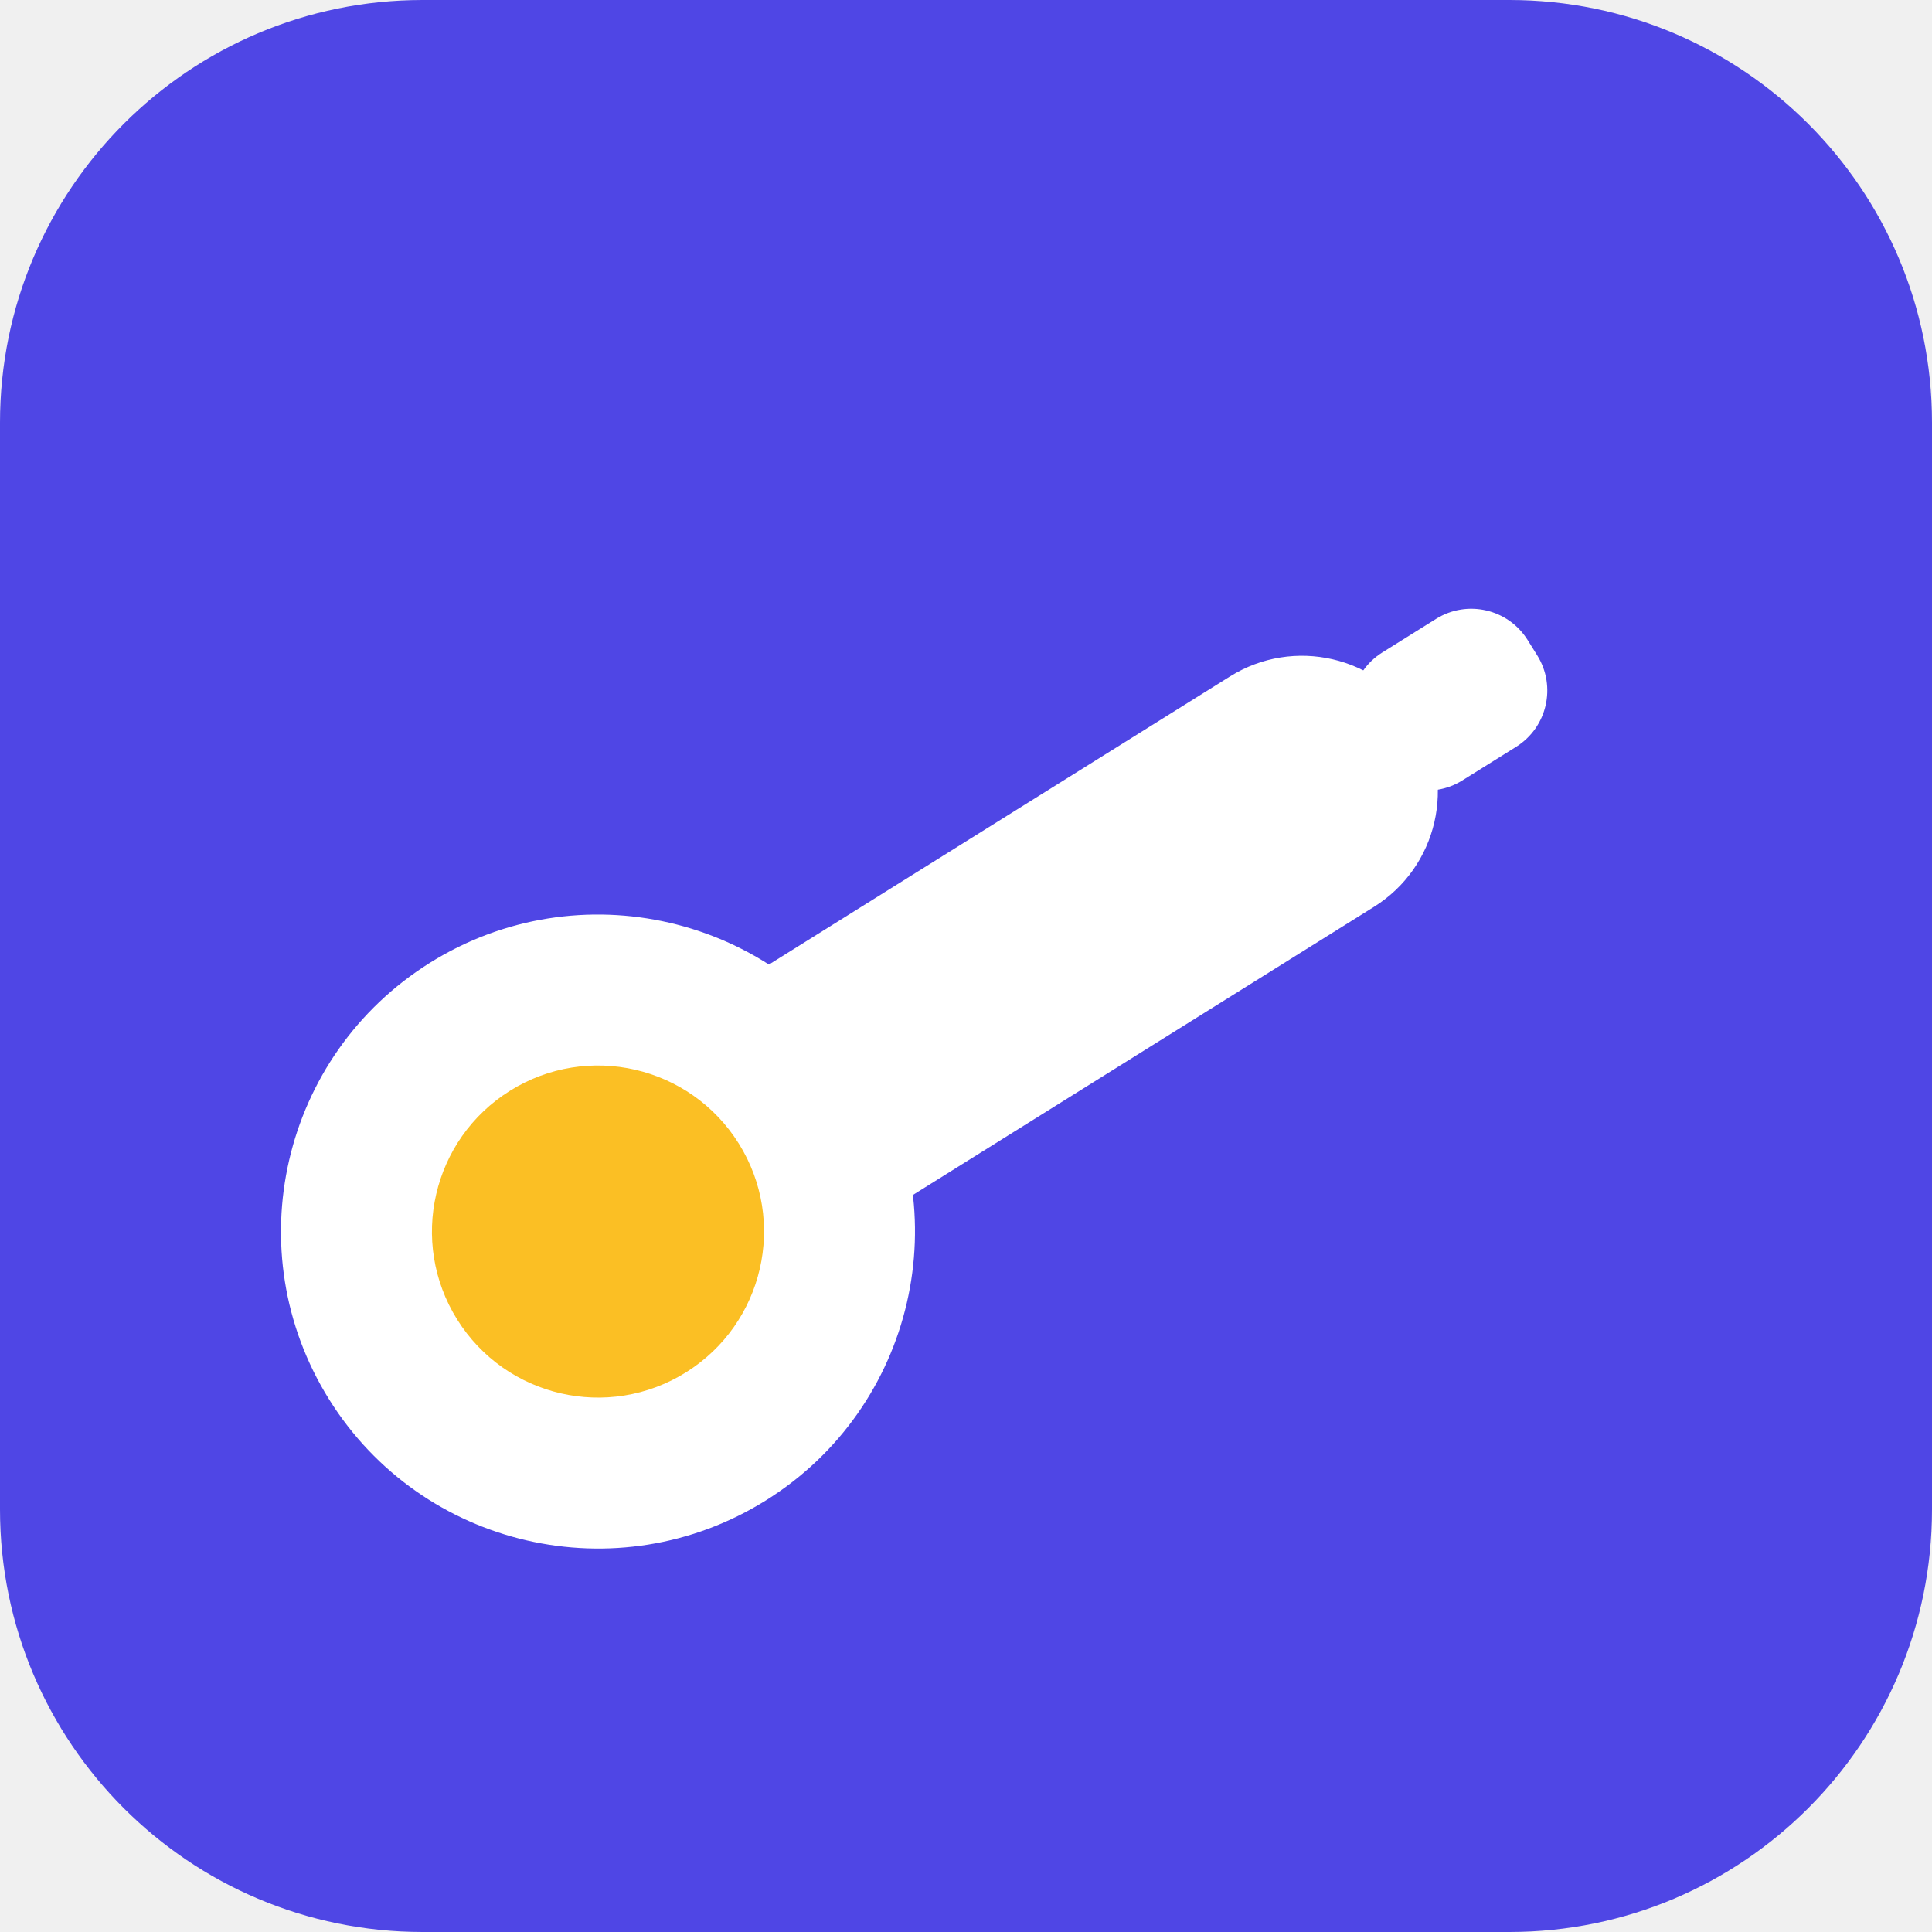
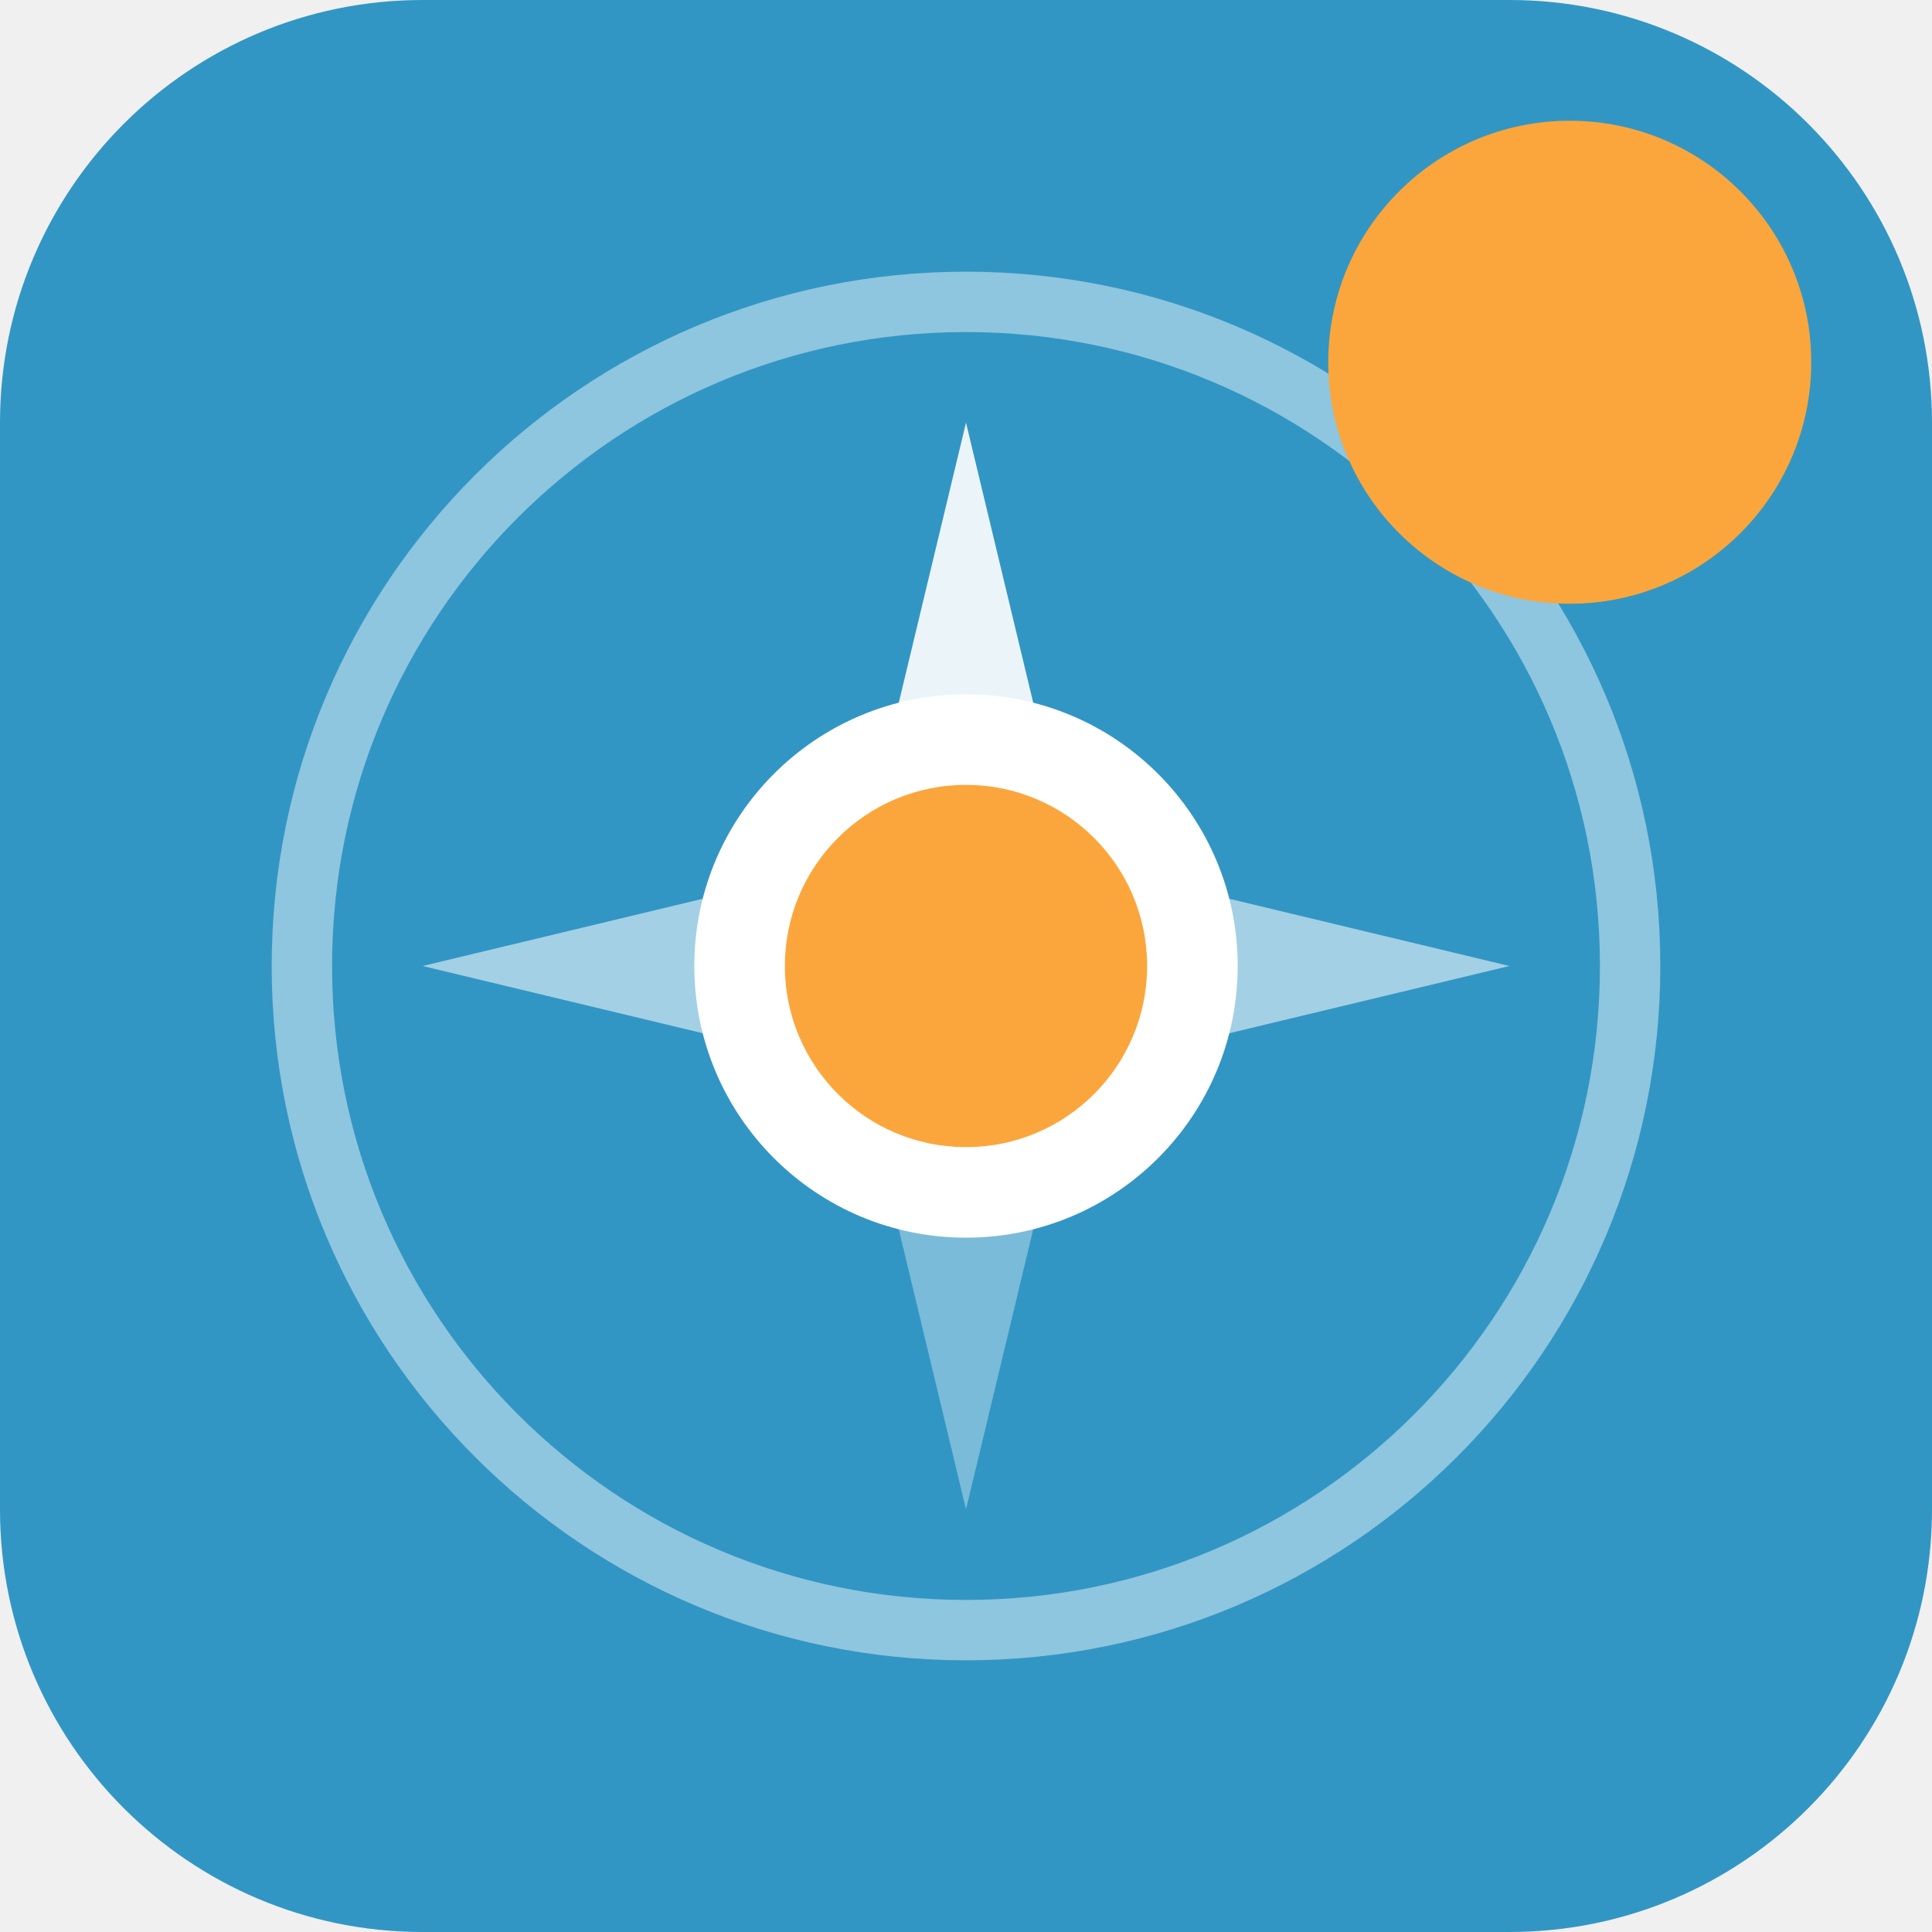
<svg xmlns="http://www.w3.org/2000/svg" viewBox="0 0 32 32" role="img" aria-label="Little Scout (dev)">
-   <rect width="32" height="32" rx="7" fill="#4f46e5" />
-   <g transform="rotate(-32 16 16)">
-     <rect x="9" y="14.25" width="15.5" height="4.5" rx="2.25" fill="#fff" />
-     <circle cx="8.5" cy="16.5" r="5.25" fill="#fff" />
-     <circle cx="8.5" cy="16.5" r="2.75" fill="#fbbf24" />
-     <rect x="23.5" y="15.25" width="3.25" height="2.5" rx="1.1" fill="#fff" />
-   </g>
+   <rect width="32" height="32" rx="7" fill="#3296C4" />
+   <circle cx="16" cy="16" r="11" fill="none" stroke="#FFFFFF" stroke-width="1" opacity="0.45" />
+   <path d="M16 7 L17.8 14.5 L16 16 L14.2 14.5 Z" fill="#FFFFFF" opacity="0.9" />
+   <path d="M16 25 L14.2 17.5 L16 16 L17.8 17.5 Z" fill="#FFFFFF" opacity="0.35" />
+   <path d="M7 16 L14.5 14.2 L16 16 L14.5 17.8 Z" fill="#FFFFFF" opacity="0.55" />
+   <path d="M25 16 L17.5 17.8 L16 16 L17.5 14.2 Z" fill="#FFFFFF" opacity="0.55" />
+   <circle cx="16" cy="16" r="4.5" fill="#FFFFFF" />
+   <circle cx="16" cy="16" r="3" fill="#FBA63C" />
+   <circle cx="26" cy="6" r="4" fill="#FBA63C" />
</svg>
